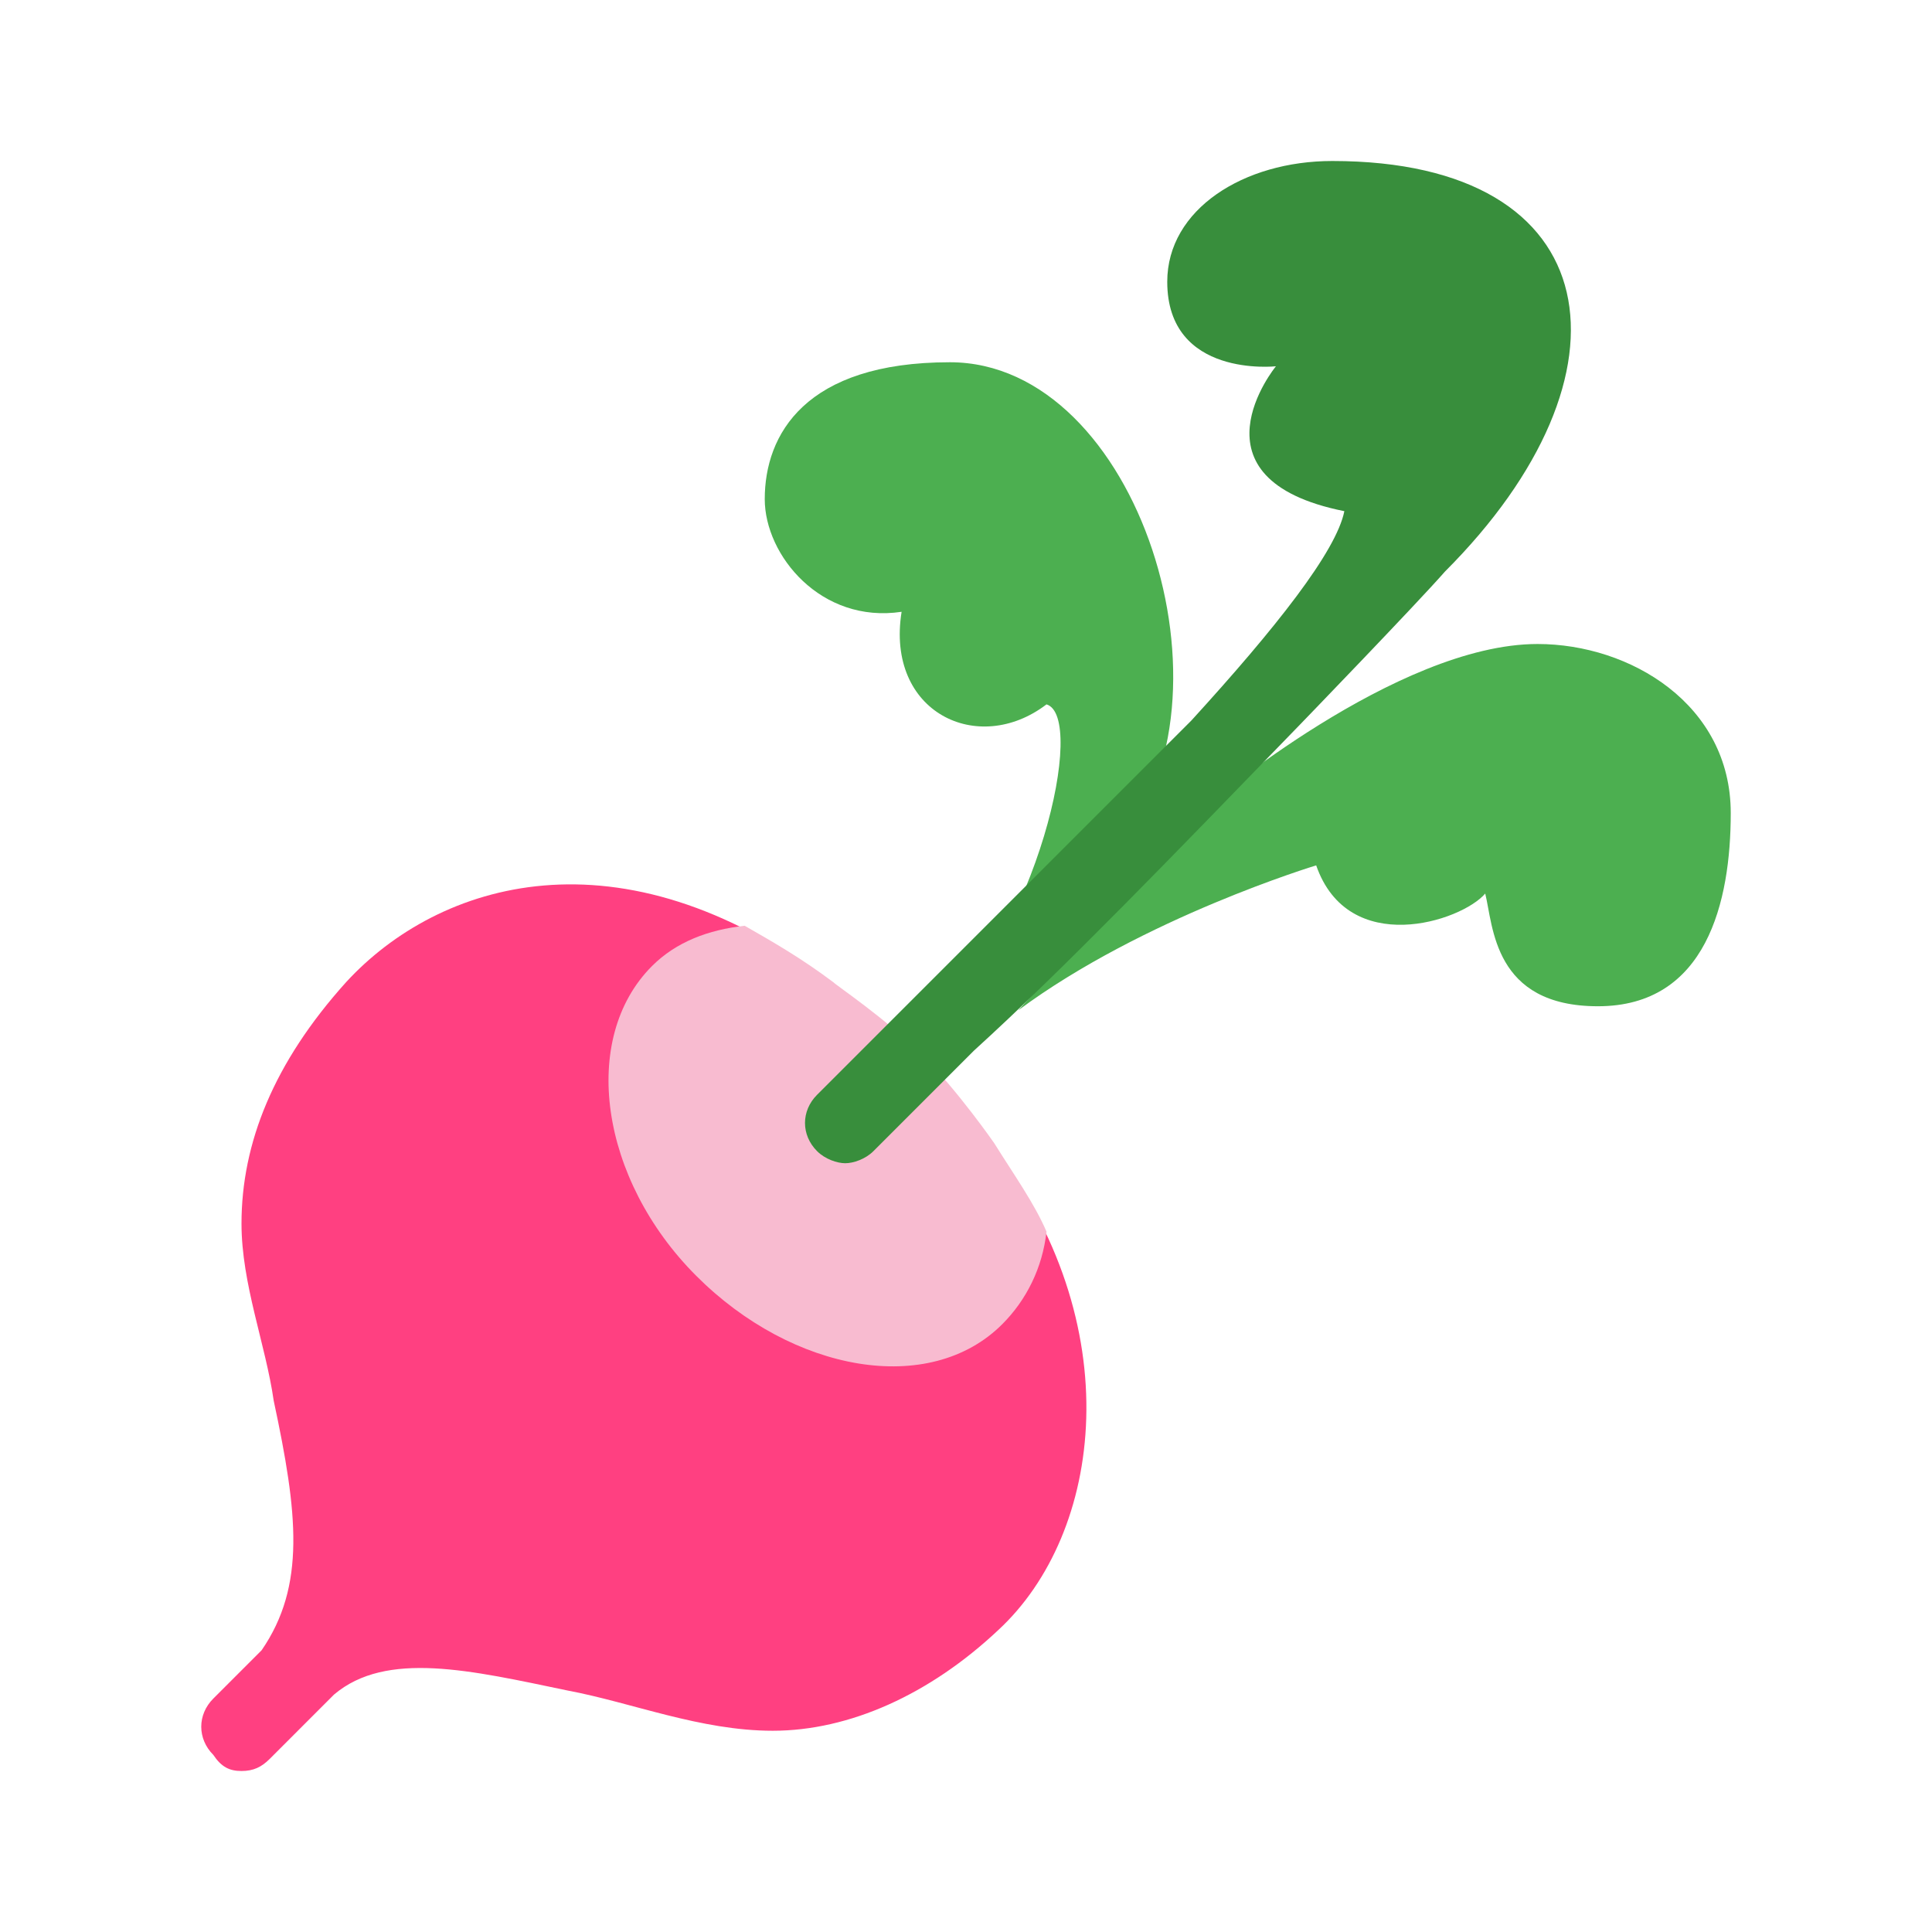
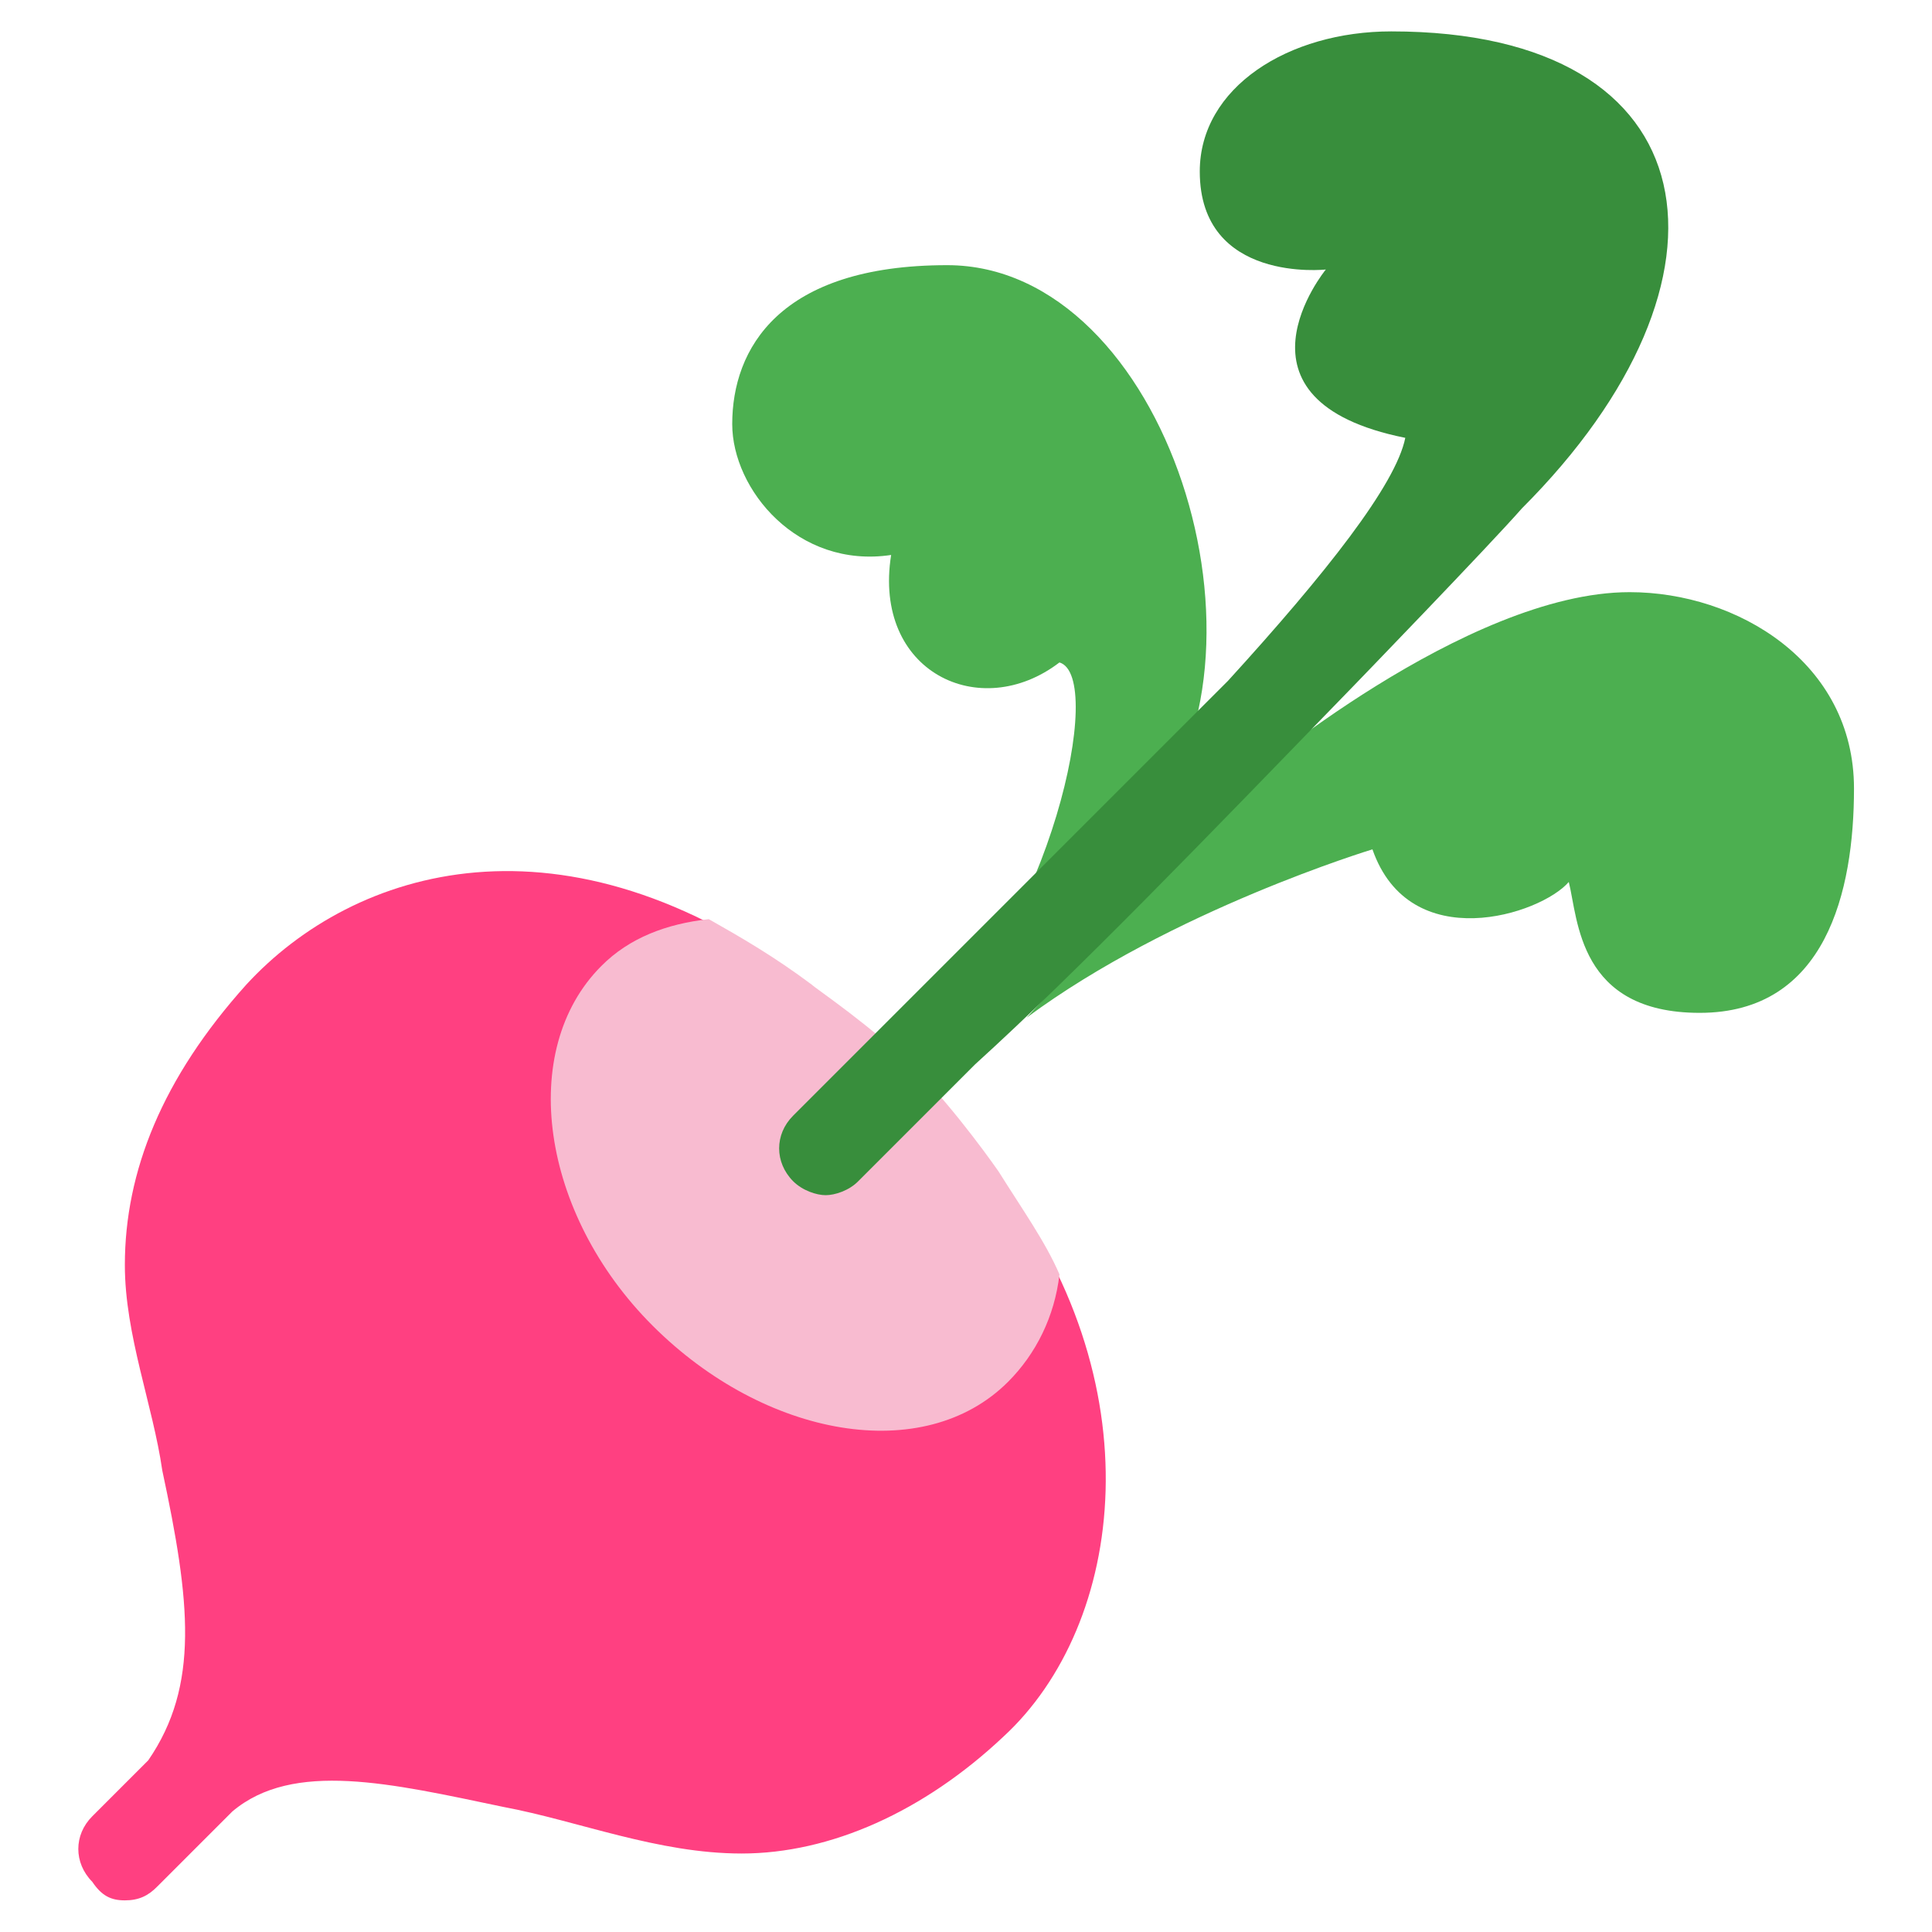
- <svg xmlns="http://www.w3.org/2000/svg" width="800px" height="800px" viewBox="0 0 1024 1024" class="icon" version="1.1">
-   <path d="M524.8 605.867s-19.2-27.733-38.4-46.933c-19.2-19.2-44.8-36.267-46.933-38.4-110.933-83.2-206.933-53.333-256 0-38.4 42.667-55.467 85.333-55.467 128 0 32 12.8 64 17.067 93.867 12.8 59.733 17.067 98.133-6.4 132.267l-25.6 25.6c-8.533 8.533-8.533 21.333 0 29.867 4.267 6.4 8.533 8.533 14.933 8.533s10.667-2.133 14.933-6.4l34.133-34.133c27.733-23.467 72.533-12.8 123.733-2.133 34.133 6.4 70.4 21.333 108.8 21.333 40.533 0 83.2-19.2 119.467-53.333 55.467-51.2 70.4-162.133-4.267-258.133z" fill="#FF4081" />
-   <path d="M531.2 701.867c12.8-12.8 21.333-29.867 23.467-49.067-6.4-14.933-17.067-29.867-27.733-46.933 0 0-19.2-27.733-38.4-46.933-19.2-19.2-44.8-36.267-46.933-38.4-17.067-12.8-32-21.333-46.933-29.867-19.2 2.133-36.267 8.533-49.067 21.333-38.4 38.4-27.733 113.067 23.467 164.267s123.733 64 162.133 25.6z" fill="#F8BBD0" />
-   <path d="M640 426.667s100.267-85.333 174.933-85.333c49.067 0 102.4 32 102.4 89.6 0 46.933-12.8 102.4-70.4 102.4-55.467 0-55.467-42.667-59.733-59.733-12.8 14.933-72.533 34.133-89.6-14.933 0 0-91.733 27.733-157.867 76.8L640 426.667z m-46.933 21.333c66.133-76.8 10.667-256-89.6-256C426.667 192 405.333 230.4 405.333 264.533c0 29.867 29.867 66.133 72.533 59.733-8.533 53.333 40.533 76.8 76.8 49.067 21.333 6.4-4.267 121.6-61.867 174.933l100.267-100.267z" fill="#4CAF50" />
-   <path d="M706.133 85.333C659.2 85.333 618.667 110.933 618.667 149.333c0 51.2 57.6 44.8 57.6 44.8s-49.067 59.733 36.267 76.8c-4.267 21.333-36.267 61.867-81.067 110.933l-198.4 198.4c-8.533 8.533-8.533 21.333 0 29.867 4.267 4.267 10.667 6.4 14.933 6.4s10.667-2.133 14.933-6.4l53.333-53.333c46.933-42.667 104.533-102.4 172.8-172.8 0 0 61.867-64 76.8-81.067C870.4 198.4 853.333 85.333 706.133 85.333z" fill="#388E3C" />
+ <svg xmlns="http://www.w3.org/2000/svg" version="1.1" id="Layer_1" x="0px" y="0px" viewBox="0 0 800 800" style="enable-background:new 0 0 800 800;" xml:space="preserve">
+   <style type="text/css">
+ 	.st0{fill:#FF4081;}
+ 	.st1{fill:#F8BBD0;}
+ 	.st2{fill:#4CAF50;}
+ 	.st3{fill:#388E3C;}
+ </style>
+   <path class="st0" d="M411.6,485.1c0,0-17.4-25.2-34.8-42.6c-17.4-17.4-40.6-32.9-42.6-34.8c-100.6-75.5-187.7-48.4-232.2,0  c-34.8,38.7-50.3,77.4-50.3,116.1c0,29,11.6,58,15.5,85.1c11.6,54.2,15.5,89-5.8,120l-23.2,23.2c-7.7,7.7-7.7,19.3,0,27.1  c3.9,5.8,7.7,7.7,13.5,7.7s9.7-1.9,13.5-5.8l31-31c25.2-21.3,65.8-11.6,112.2-1.9c31,5.8,63.9,19.3,98.7,19.3  c36.8,0,75.5-17.4,108.4-48.4C465.8,672.8,479.3,572.2,411.6,485.1L411.6,485.1z" />
+   <path class="st1" d="M417.4,572.2c11.6-11.6,19.3-27.1,21.3-44.5c-5.8-13.5-15.5-27.1-25.2-42.6c0,0-17.4-25.2-34.8-42.6  c-17.4-17.4-40.6-32.9-42.6-34.8c-15.5-11.6-29-19.4-42.6-27.1c-17.4,1.9-32.9,7.7-44.5,19.4c-34.8,34.8-25.2,102.6,21.3,149  C316.8,595.4,382.6,607,417.4,572.2L417.4,572.2z" />
+   <path class="st2" d="M516.1,322.6c0,0,90.9-77.4,158.7-77.4c44.5,0,92.9,29,92.9,81.3c0,42.6-11.6,92.9-63.9,92.9  c-50.3,0-50.3-38.7-54.2-54.2c-11.6,13.5-65.8,31-81.3-13.5c0,0-83.2,25.2-143.2,69.7L516.1,322.6z M473.5,342  c60-69.7,9.7-232.2-81.3-232.2c-69.7,0-89,34.8-89,65.8c0,27.1,27.1,60,65.8,54.2c-7.7,48.4,36.8,69.7,69.7,44.5  c19.3,5.8-3.9,110.3-56.1,158.7L473.5,342L473.5,342z" />
+   <path class="st3" d="M576.1,13c-42.6,0-79.3,23.2-79.3,58c0,46.4,52.2,40.6,52.2,40.6s-44.5,54.2,32.9,69.7  C578,200.7,549,237.5,508.4,282l-180,180c-7.7,7.7-7.7,19.3,0,27.1c3.9,3.9,9.7,5.8,13.5,5.8s9.7-1.9,13.5-5.8l48.4-48.4  c42.6-38.7,94.8-92.9,156.7-156.7c0,0,56.1-58,69.7-73.5C725.1,115.6,709.6,13,576.1,13z" />
</svg>
